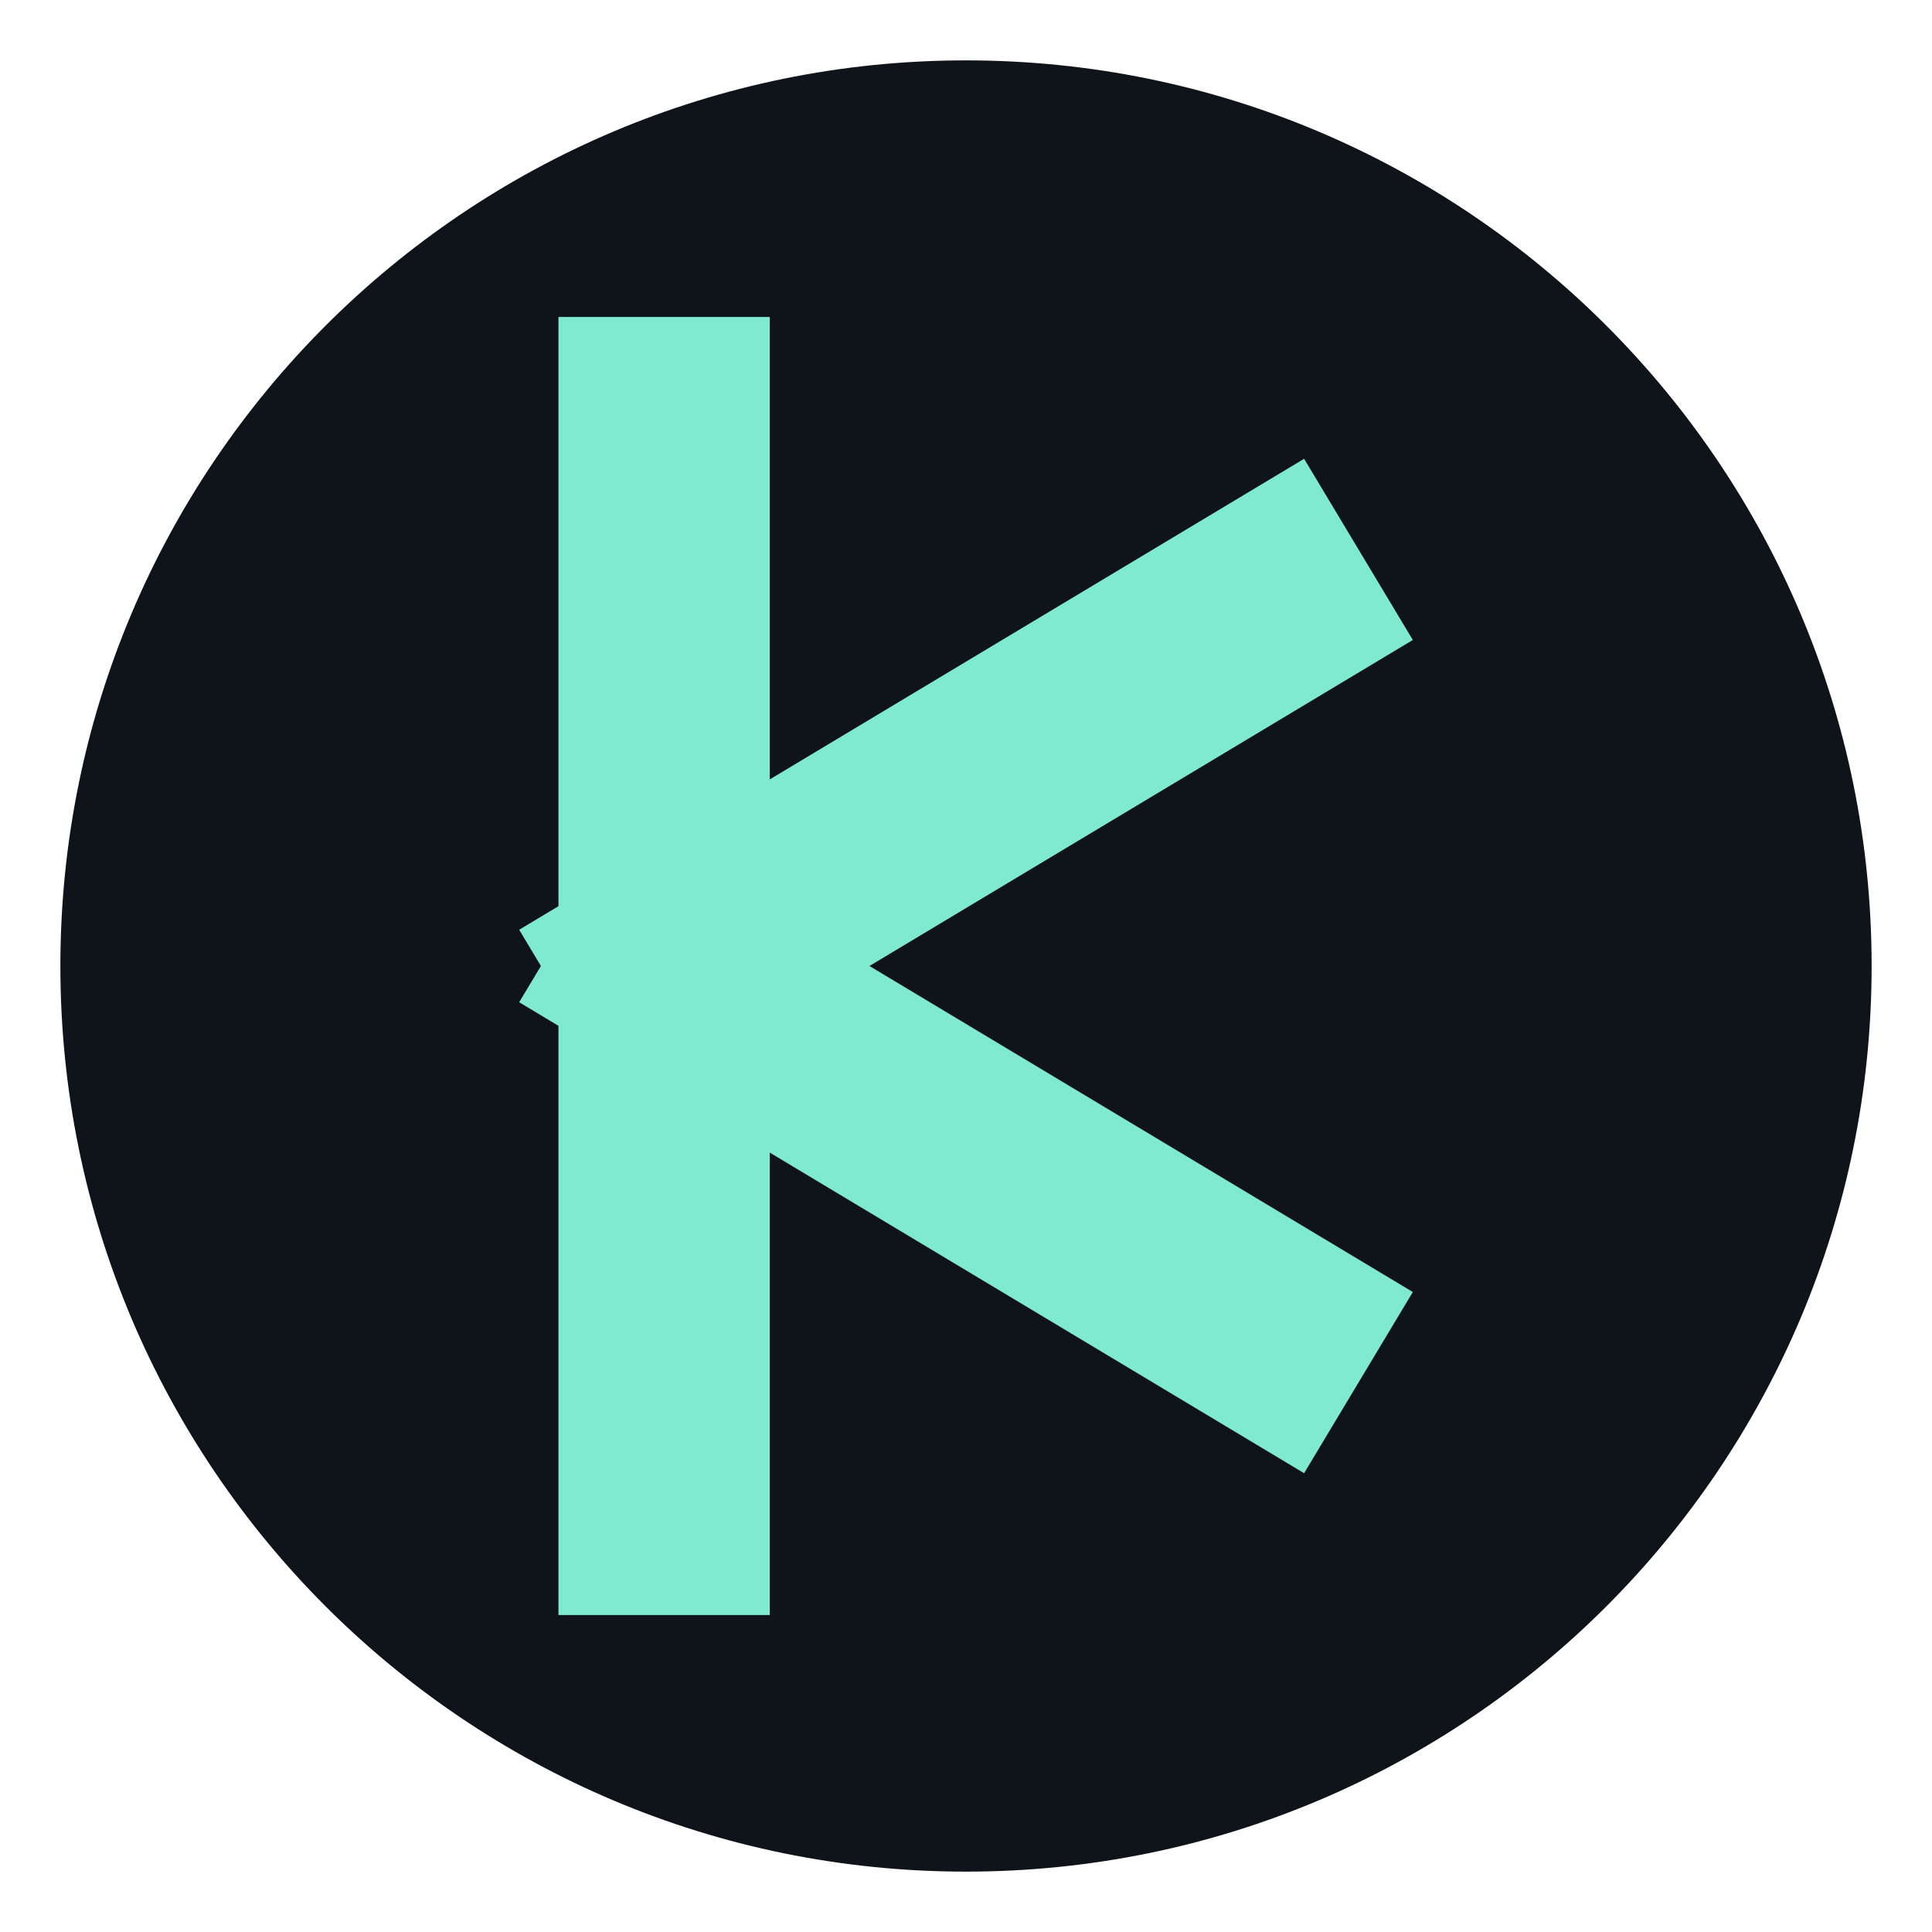
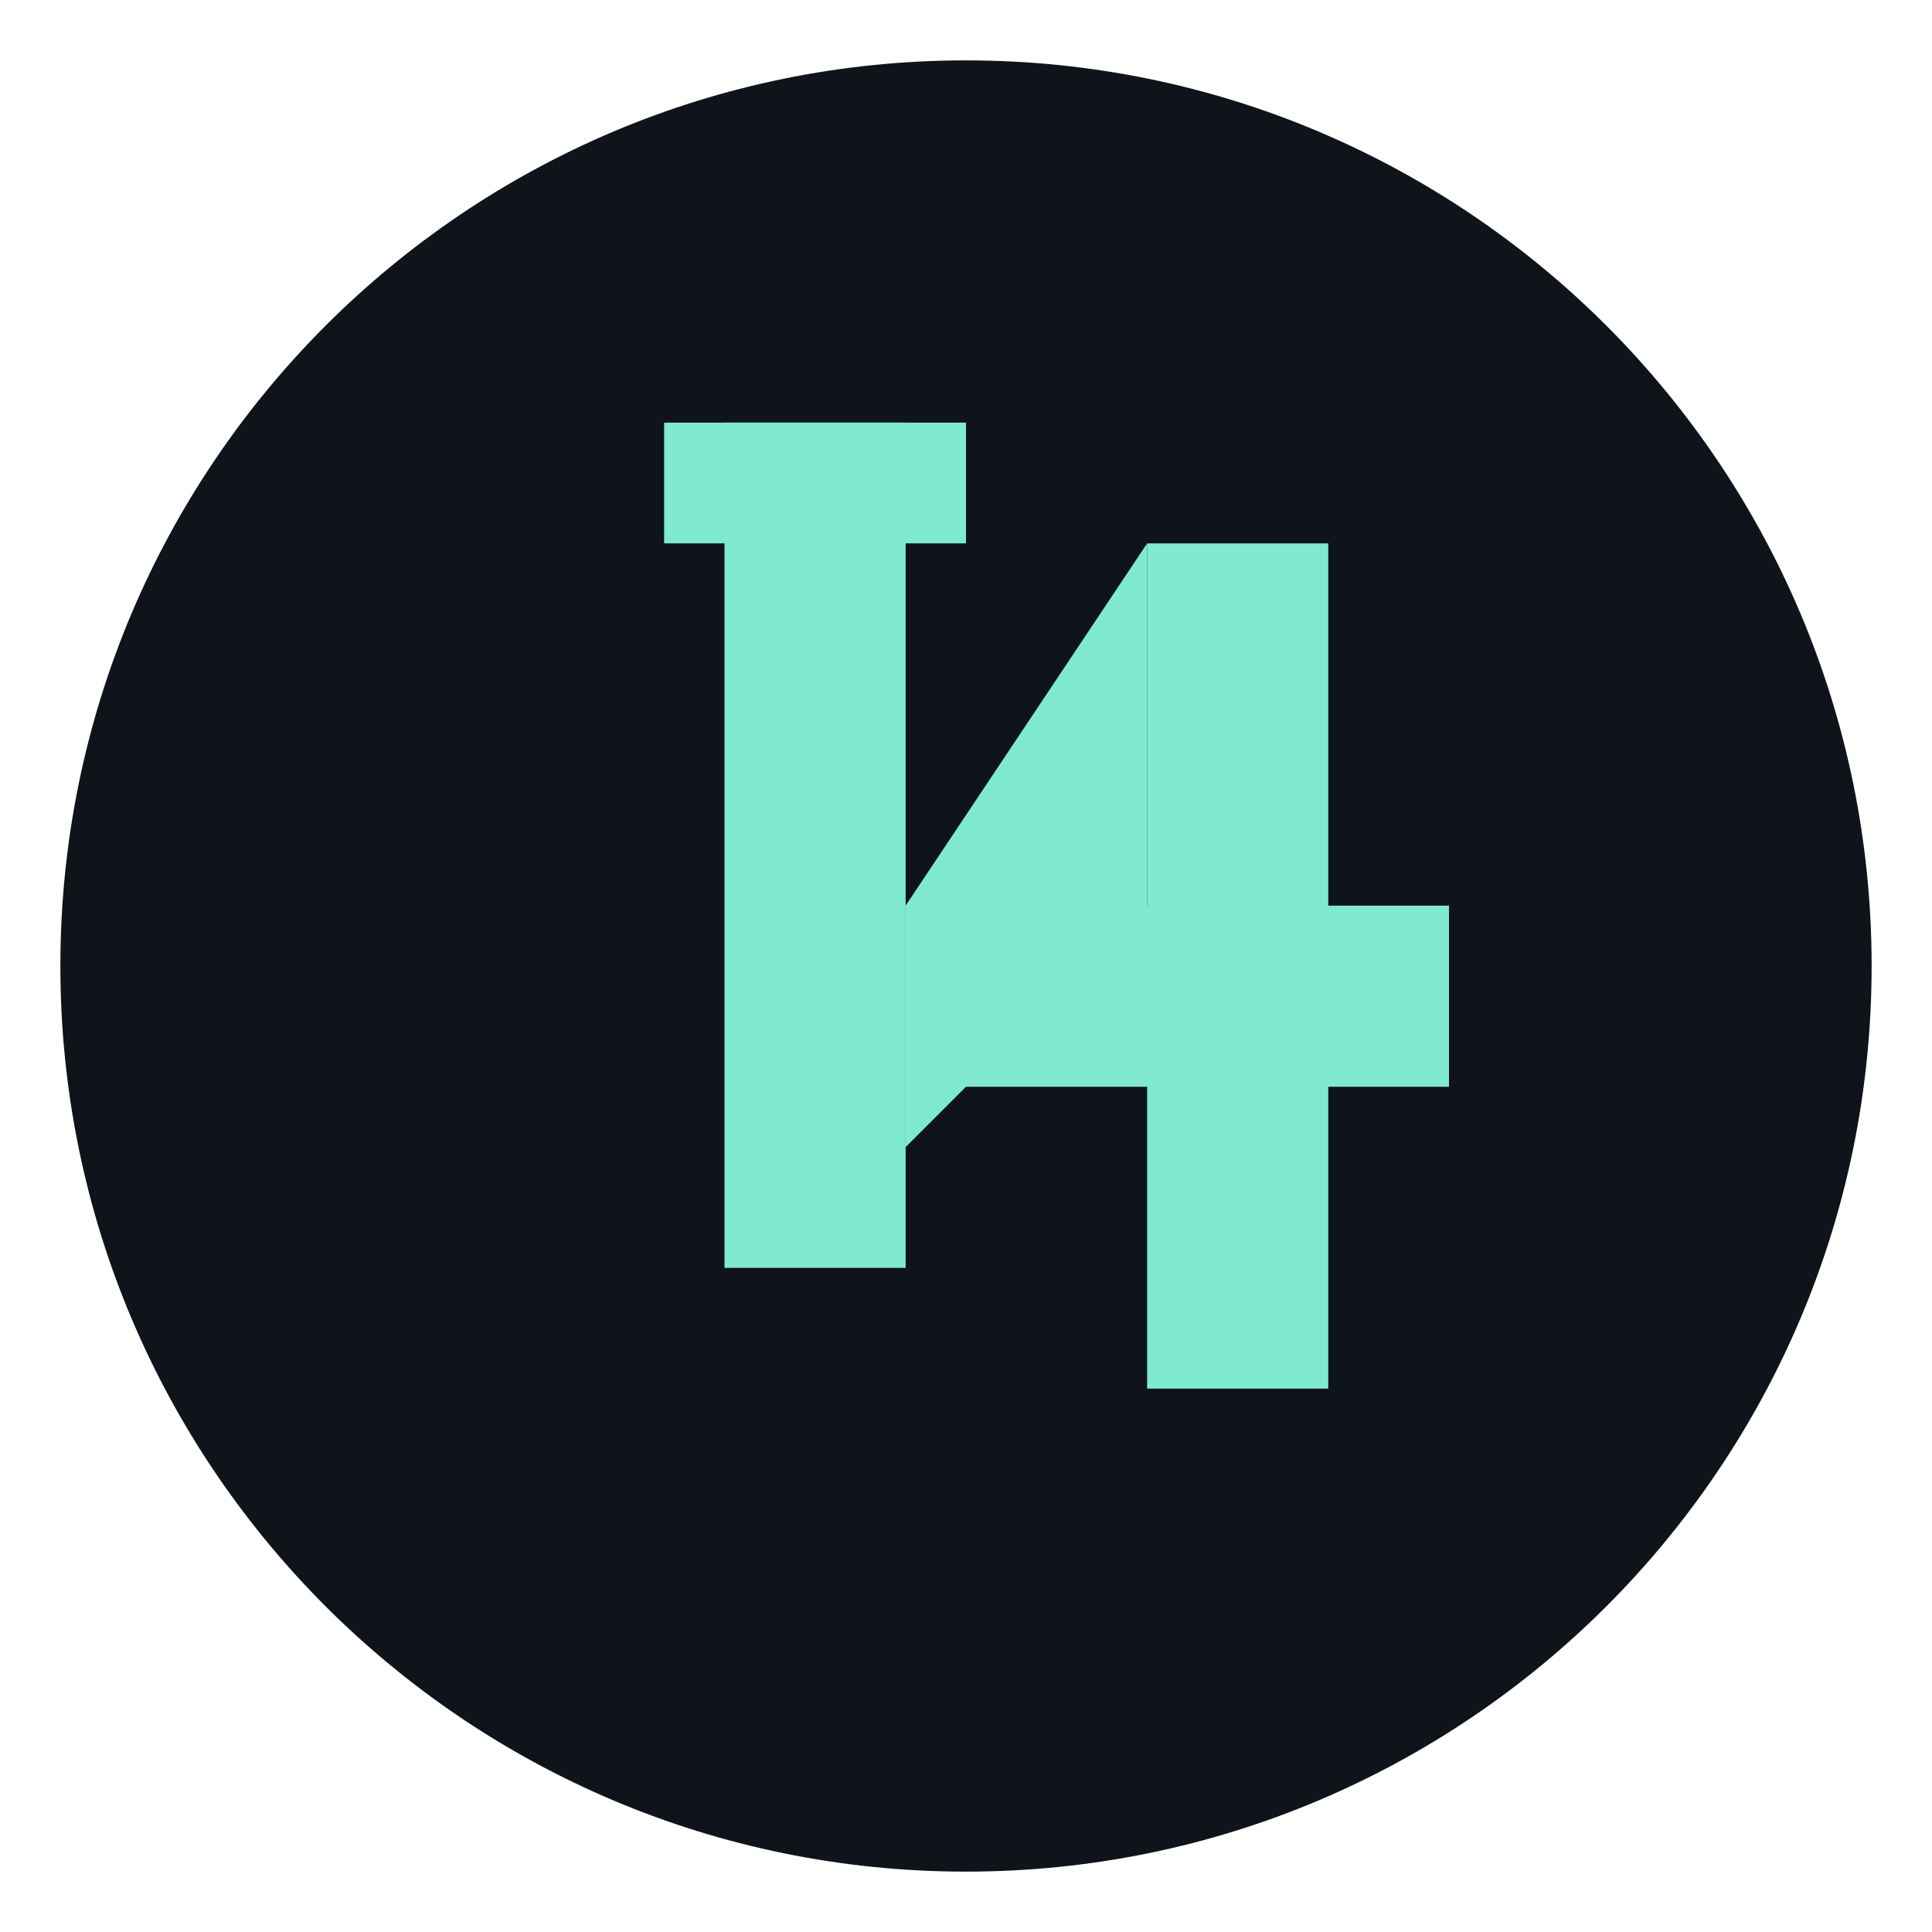
<svg xmlns="http://www.w3.org/2000/svg" viewBox="0 0 64 64">
  <circle cx="32" cy="32" r="30" fill="#0f141b" />
-   <g fill="none" stroke="#7fead1" stroke-width="7" stroke-linecap="square" stroke-linejoin="miter">
-     <line x1="22" y1="14" x2="22" y2="50" />
-     <line x1="22" y1="32" x2="42" y2="20" />
-     <line x1="22" y1="32" x2="42" y2="44" />
+   <g fill="#7fead1">
+     <rect x="24" y="14" width="6" height="28" />
+     <rect x="22" y="14" width="10" height="4" />
+     <rect x="38" y="18" width="6" height="28" />
+     <rect x="30" y="30" width="18" height="6" />
+     <polygon points="38,18 38,30 30,38 30,30" />
  </g>
</svg>
